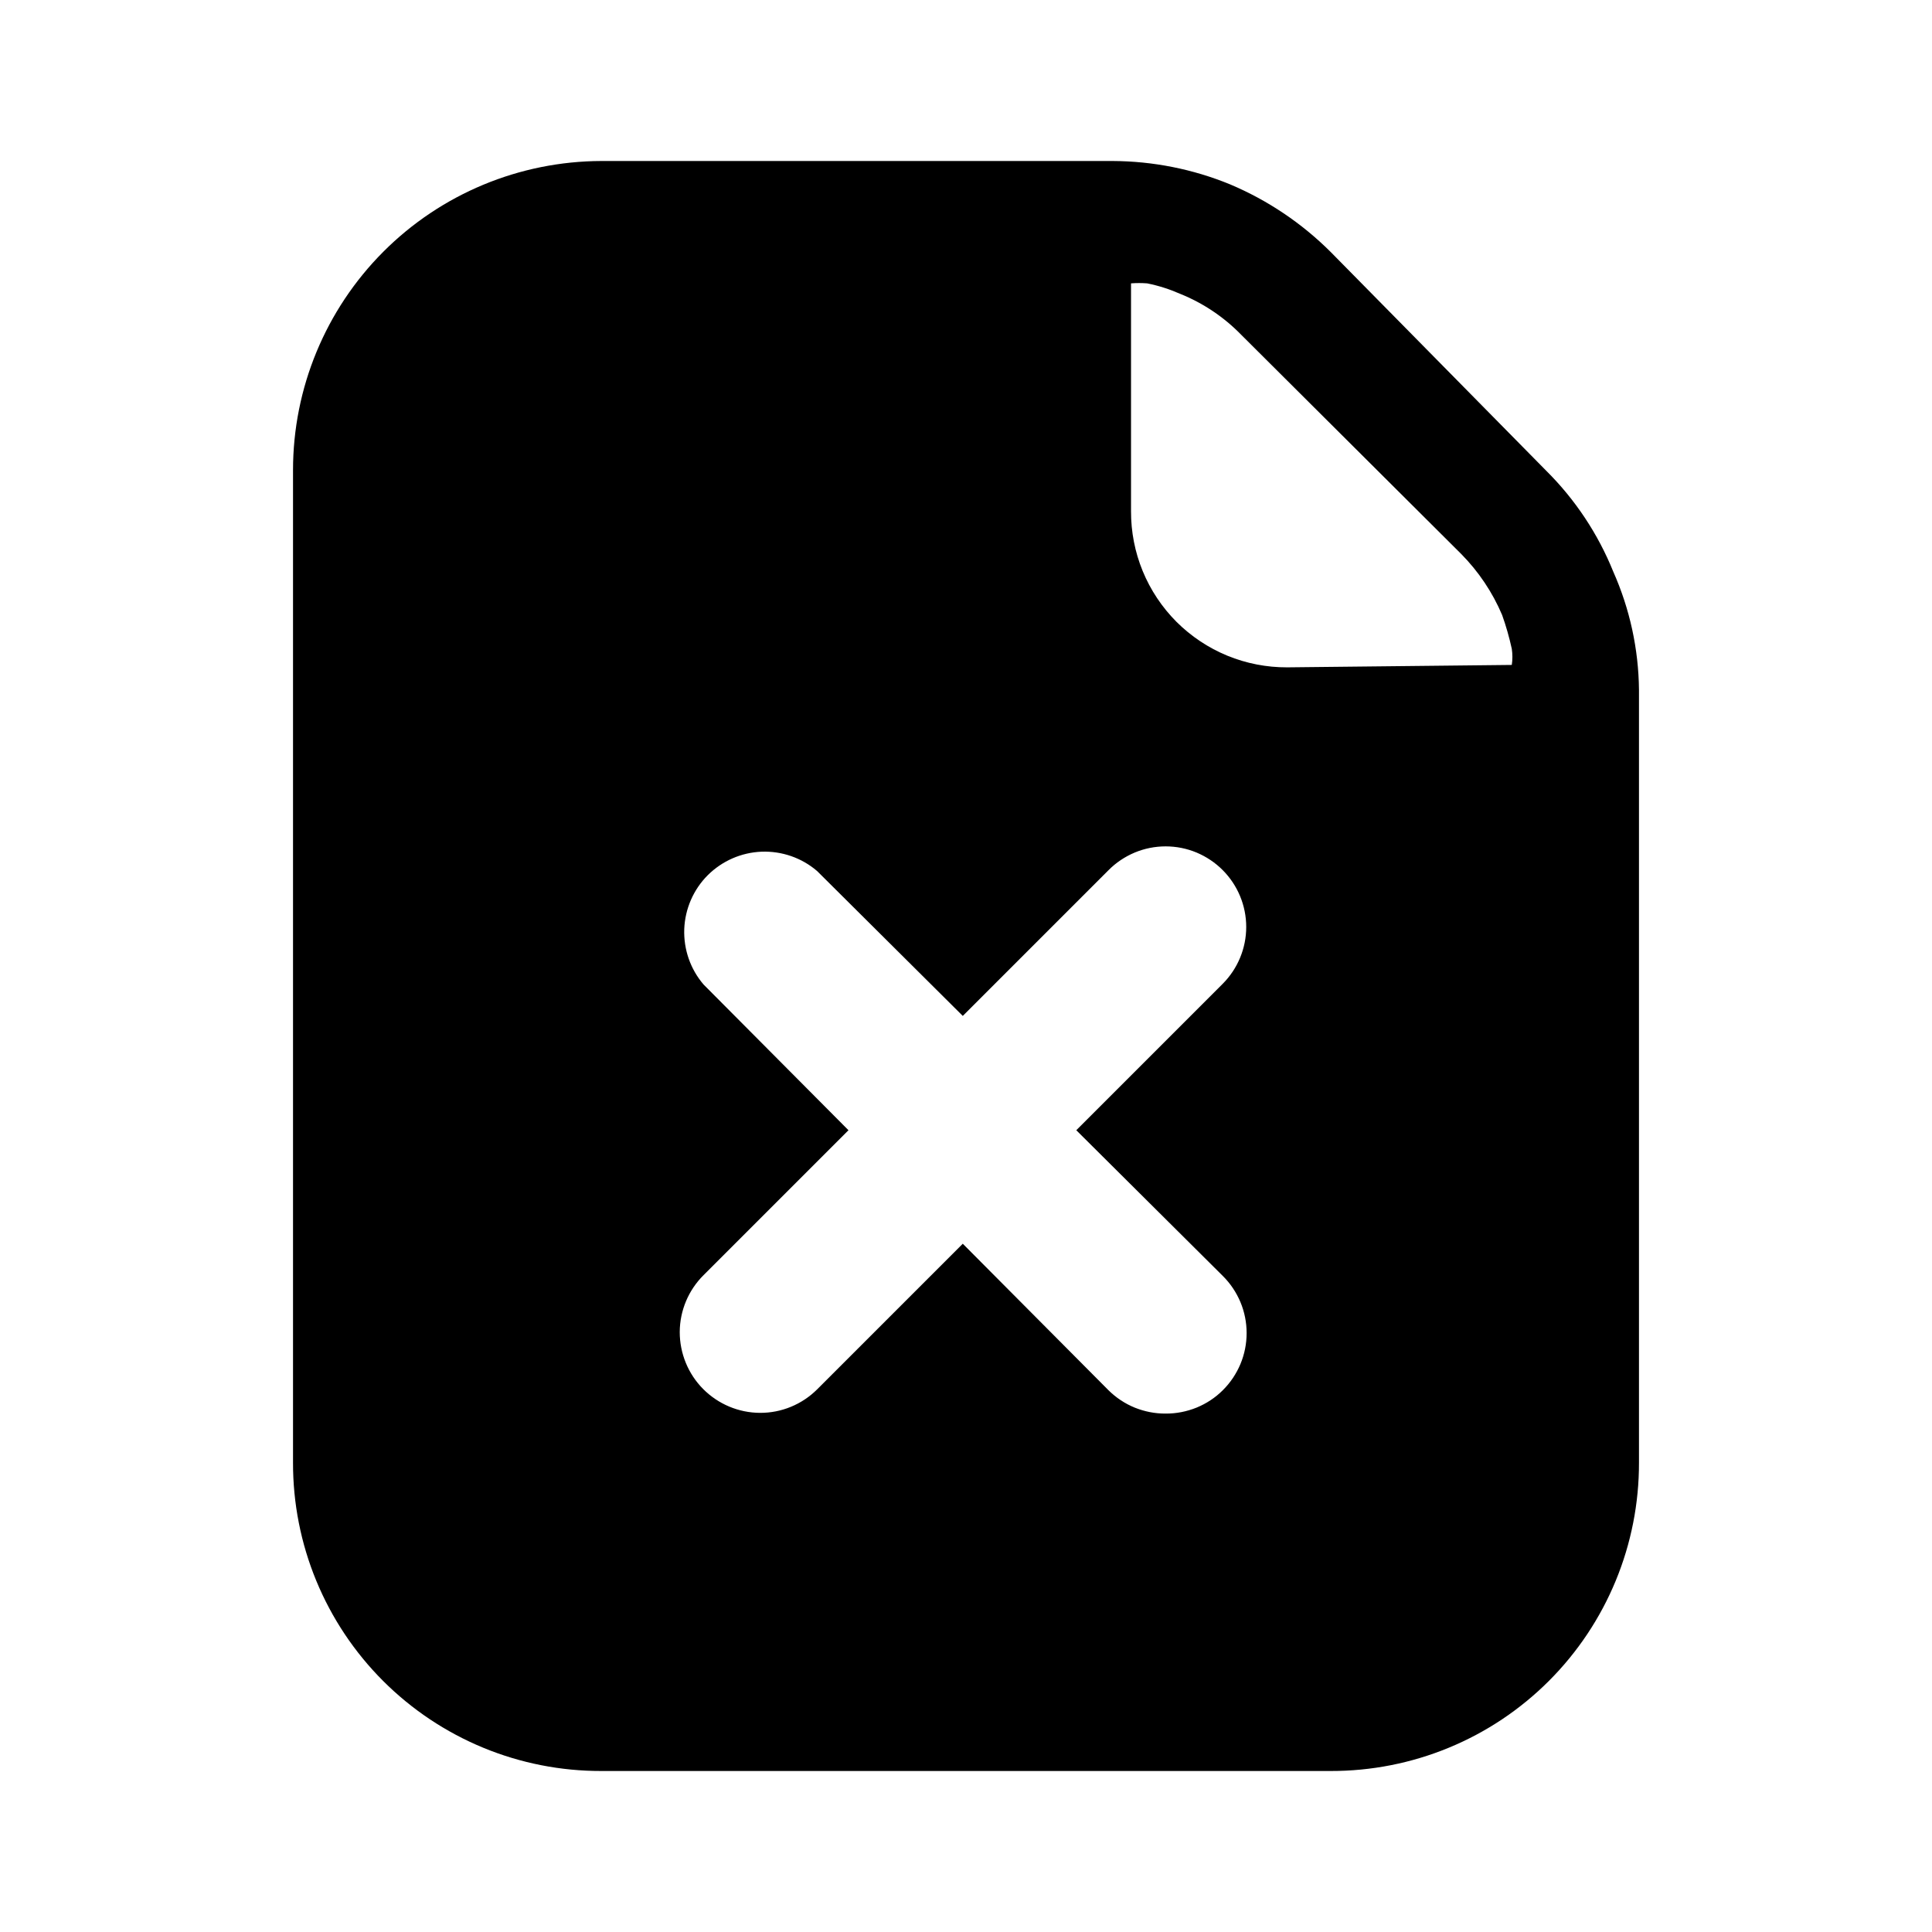
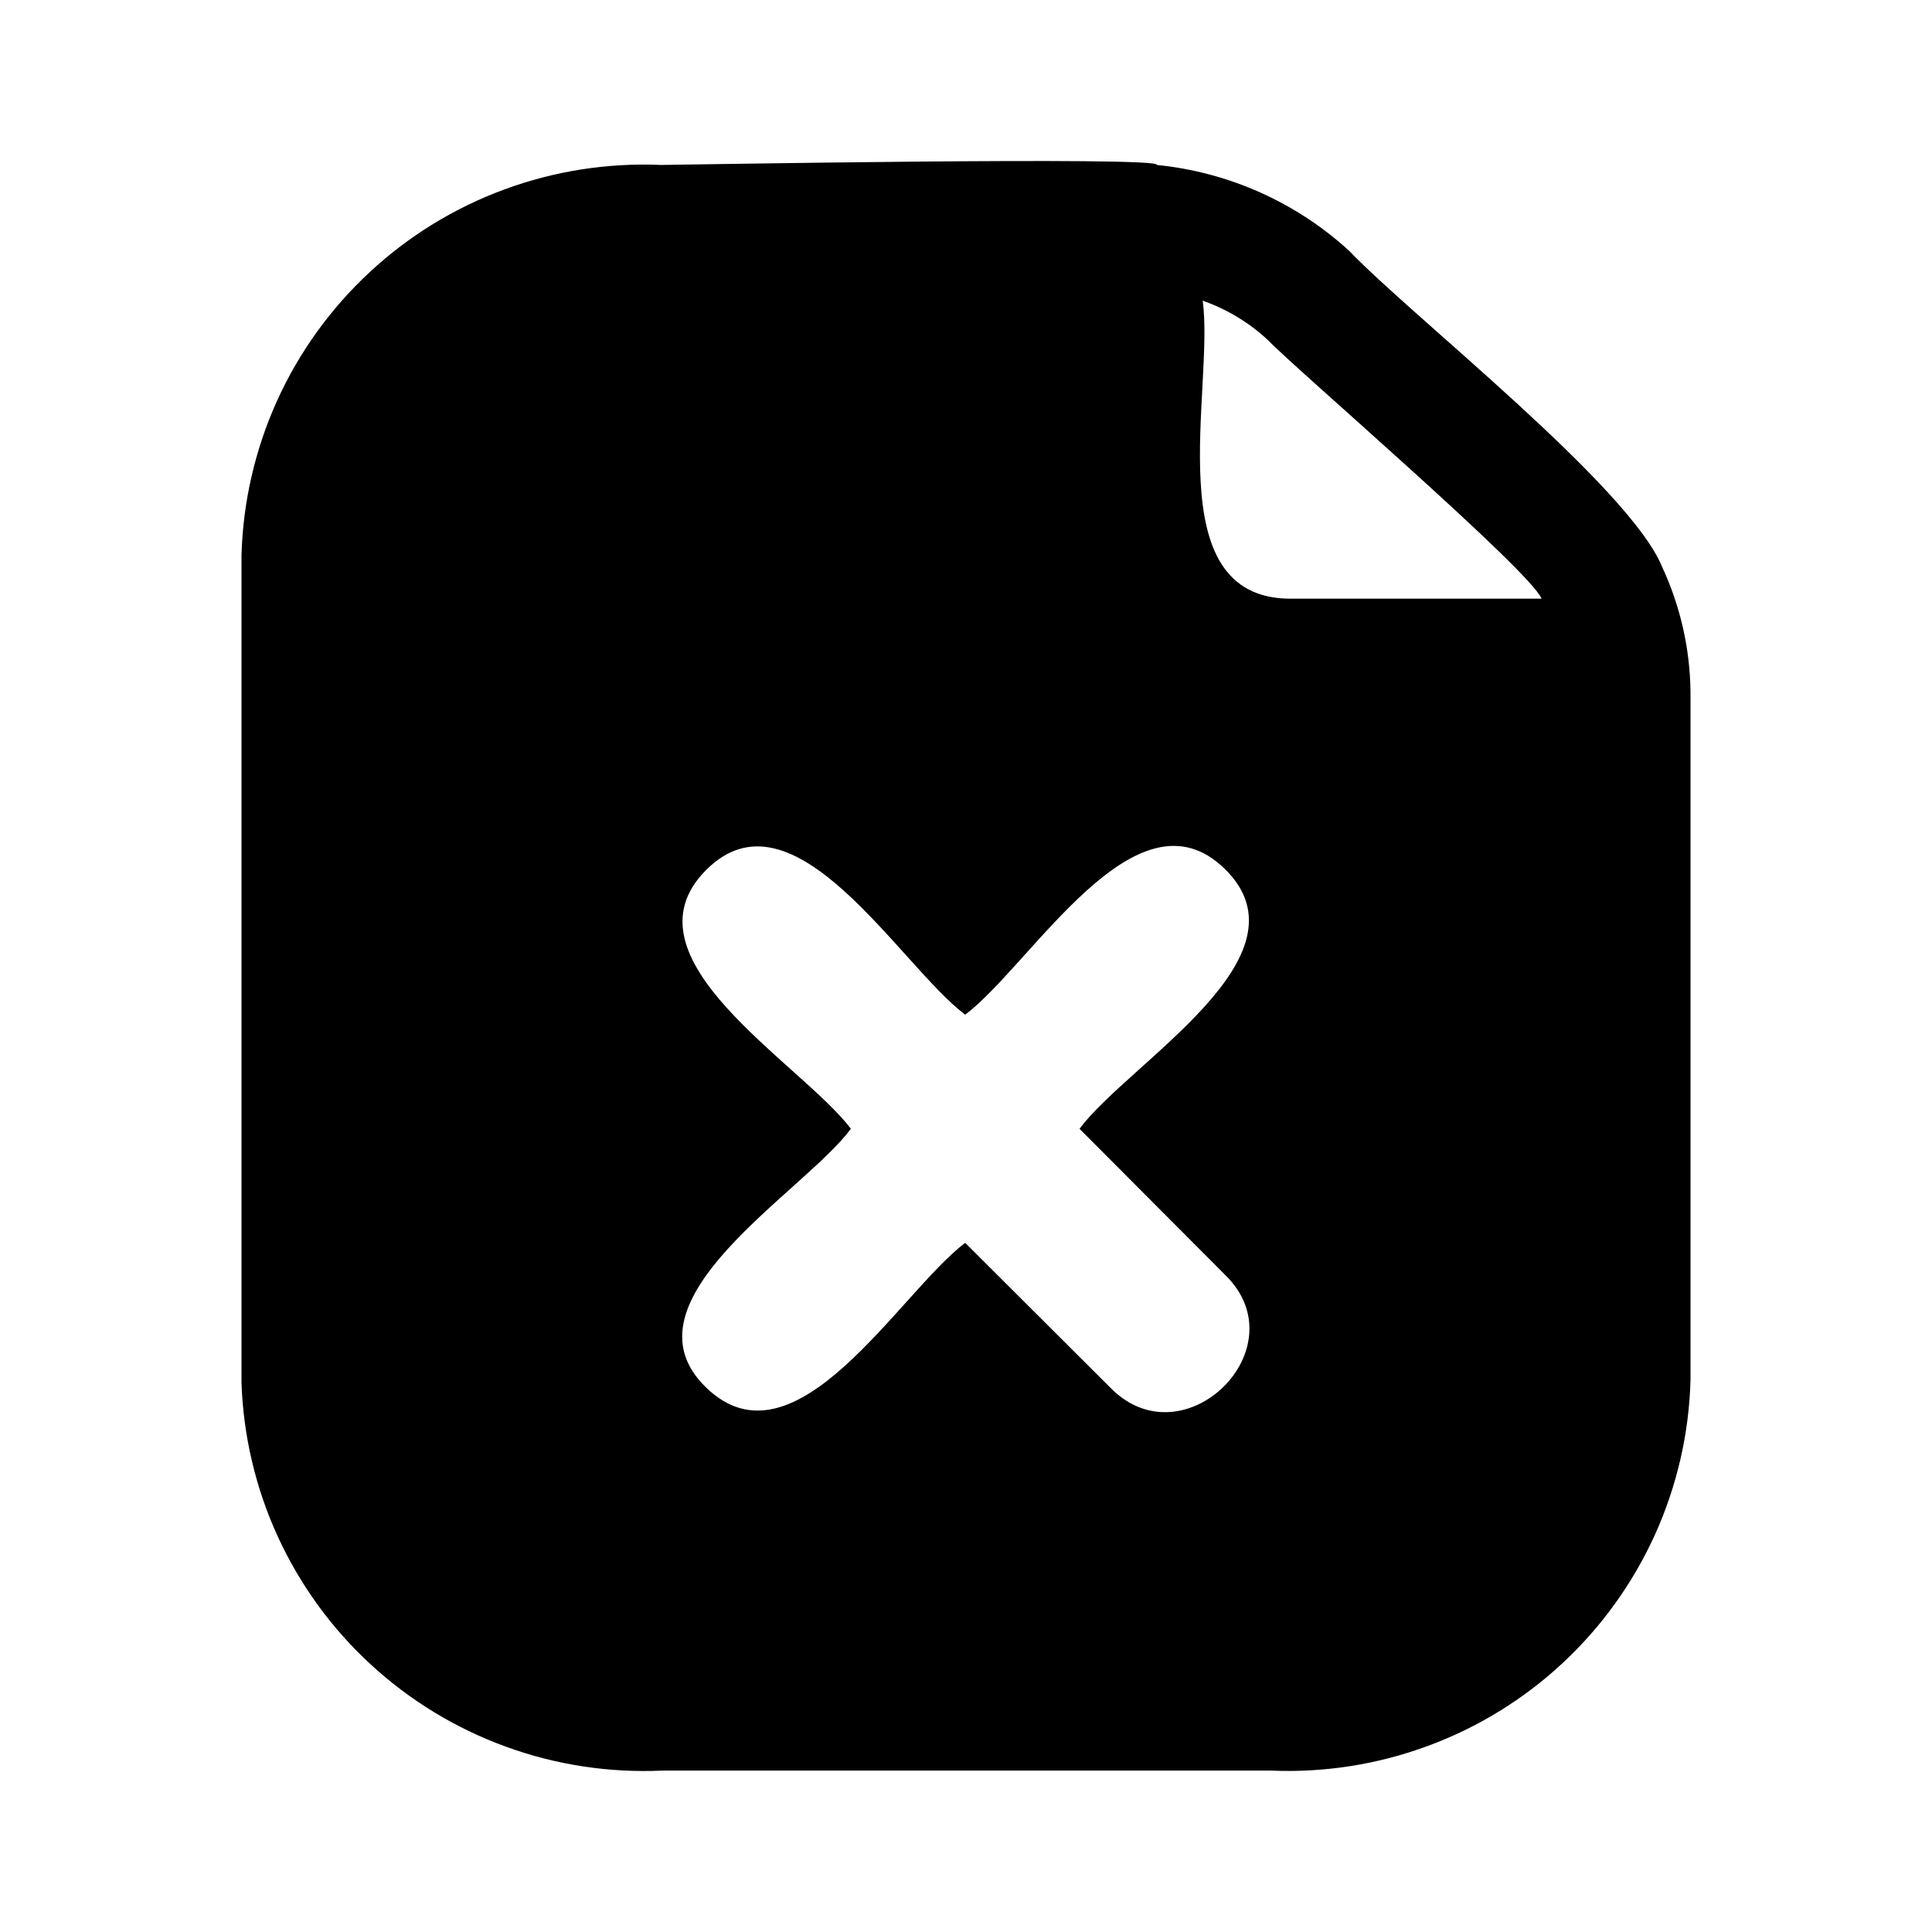
<svg xmlns="http://www.w3.org/2000/svg" viewBox="0 0 24 24" fill="none">
-   <path d="M20.04 7.1C19.851 6.632 19.568 6.206 19.21 5.85L16.53 3.13C16.171 2.772 15.747 2.487 15.28 2.29C14.817 2.1 14.321 2.002 13.82 2H7.47C6.453 2.003 5.479 2.408 4.761 3.128C4.043 3.848 3.64 4.823 3.64 5.84V18.17C3.639 18.673 3.737 19.172 3.929 19.637C4.121 20.102 4.403 20.525 4.759 20.881C5.115 21.237 5.538 21.519 6.003 21.711C6.468 21.903 6.967 22.001 7.47 22H16.53C17.033 22.001 17.532 21.903 17.997 21.711C18.463 21.519 18.885 21.237 19.241 20.881C19.597 20.525 19.879 20.102 20.071 19.637C20.263 19.172 20.361 18.673 20.36 18.17V8.57C20.355 8.063 20.246 7.563 20.04 7.1ZM15.19 15.85C15.284 15.943 15.358 16.054 15.409 16.175C15.46 16.297 15.486 16.428 15.486 16.56C15.486 16.692 15.46 16.823 15.409 16.945C15.358 17.066 15.284 17.177 15.19 17.27C15.097 17.363 14.986 17.436 14.864 17.486C14.742 17.535 14.612 17.561 14.48 17.56C14.348 17.561 14.218 17.535 14.096 17.486C13.974 17.436 13.864 17.363 13.77 17.27L11.96 15.45L10.15 17.26C9.962 17.447 9.707 17.552 9.442 17.551C9.176 17.55 8.922 17.443 8.735 17.255C8.548 17.067 8.444 16.812 8.444 16.547C8.445 16.281 8.552 16.027 8.74 15.84L10.54 14.04L8.74 12.23C8.576 12.039 8.491 11.793 8.5 11.541C8.51 11.289 8.614 11.05 8.792 10.872C8.971 10.694 9.209 10.59 9.461 10.58C9.713 10.571 9.959 10.656 10.15 10.82L11.96 12.62L13.77 10.81C13.863 10.716 13.974 10.642 14.095 10.591C14.217 10.54 14.348 10.514 14.48 10.514C14.612 10.514 14.743 10.54 14.865 10.591C14.986 10.642 15.097 10.716 15.19 10.81C15.376 10.997 15.481 11.251 15.481 11.515C15.481 11.779 15.376 12.033 15.19 12.22L13.37 14.04L15.19 15.85ZM15.99 8.29C15.735 8.291 15.482 8.242 15.246 8.145C15.01 8.048 14.796 7.905 14.615 7.725C14.435 7.544 14.292 7.33 14.195 7.094C14.098 6.858 14.049 6.605 14.05 6.35V3.52C14.117 3.515 14.183 3.515 14.25 3.52C14.391 3.548 14.528 3.592 14.66 3.65C14.946 3.765 15.205 3.939 15.42 4.16L18.15 6.88C18.367 7.099 18.54 7.357 18.66 7.64C18.709 7.777 18.749 7.918 18.78 8.06C18.79 8.126 18.79 8.194 18.78 8.26L15.99 8.29Z" fill="currentColor" />
+   <path d="M20.65 7.048C20.25 6.05 17.52 3.915 16.76 3.116C16.1 2.512 15.261 2.138 14.37 2.049C14.46 1.939 8.37 2.049 8.21 2.049C7.548 2.021 6.886 2.124 6.264 2.354C5.642 2.583 5.072 2.934 4.588 3.385C4.103 3.836 3.713 4.379 3.44 4.982C3.168 5.586 3.018 6.237 3 6.898V17.175C3.022 17.836 3.175 18.485 3.45 19.086C3.726 19.687 4.118 20.228 4.605 20.676C5.092 21.125 5.663 21.472 6.285 21.698C6.907 21.925 7.568 22.025 8.23 21.995H15.79C16.453 22.023 17.114 21.919 17.736 21.689C18.358 21.46 18.928 21.11 19.413 20.658C19.897 20.207 20.287 19.664 20.56 19.061C20.832 18.458 20.982 17.807 21 17.145V8.594C20.994 8.06 20.875 7.533 20.65 7.048ZM15.22 15.838C16.15 16.746 14.71 18.163 13.8 17.245L11.99 15.439C11.17 16.058 9.88 18.313 8.77 17.235C7.66 16.157 9.99 14.81 10.57 14.022C9.95 13.204 7.68 11.907 8.77 10.809C9.86 9.712 11.17 11.987 11.99 12.605C12.82 11.977 14.12 9.712 15.22 10.799C16.32 11.887 14.03 13.194 13.41 14.022L15.22 15.838ZM16.03 7.437C14.36 7.437 15.09 4.813 14.94 3.735C15.241 3.841 15.517 4.007 15.75 4.224C16.06 4.553 19.01 7.088 19.15 7.437H16.03Z" fill="currentColor" />
</svg>
